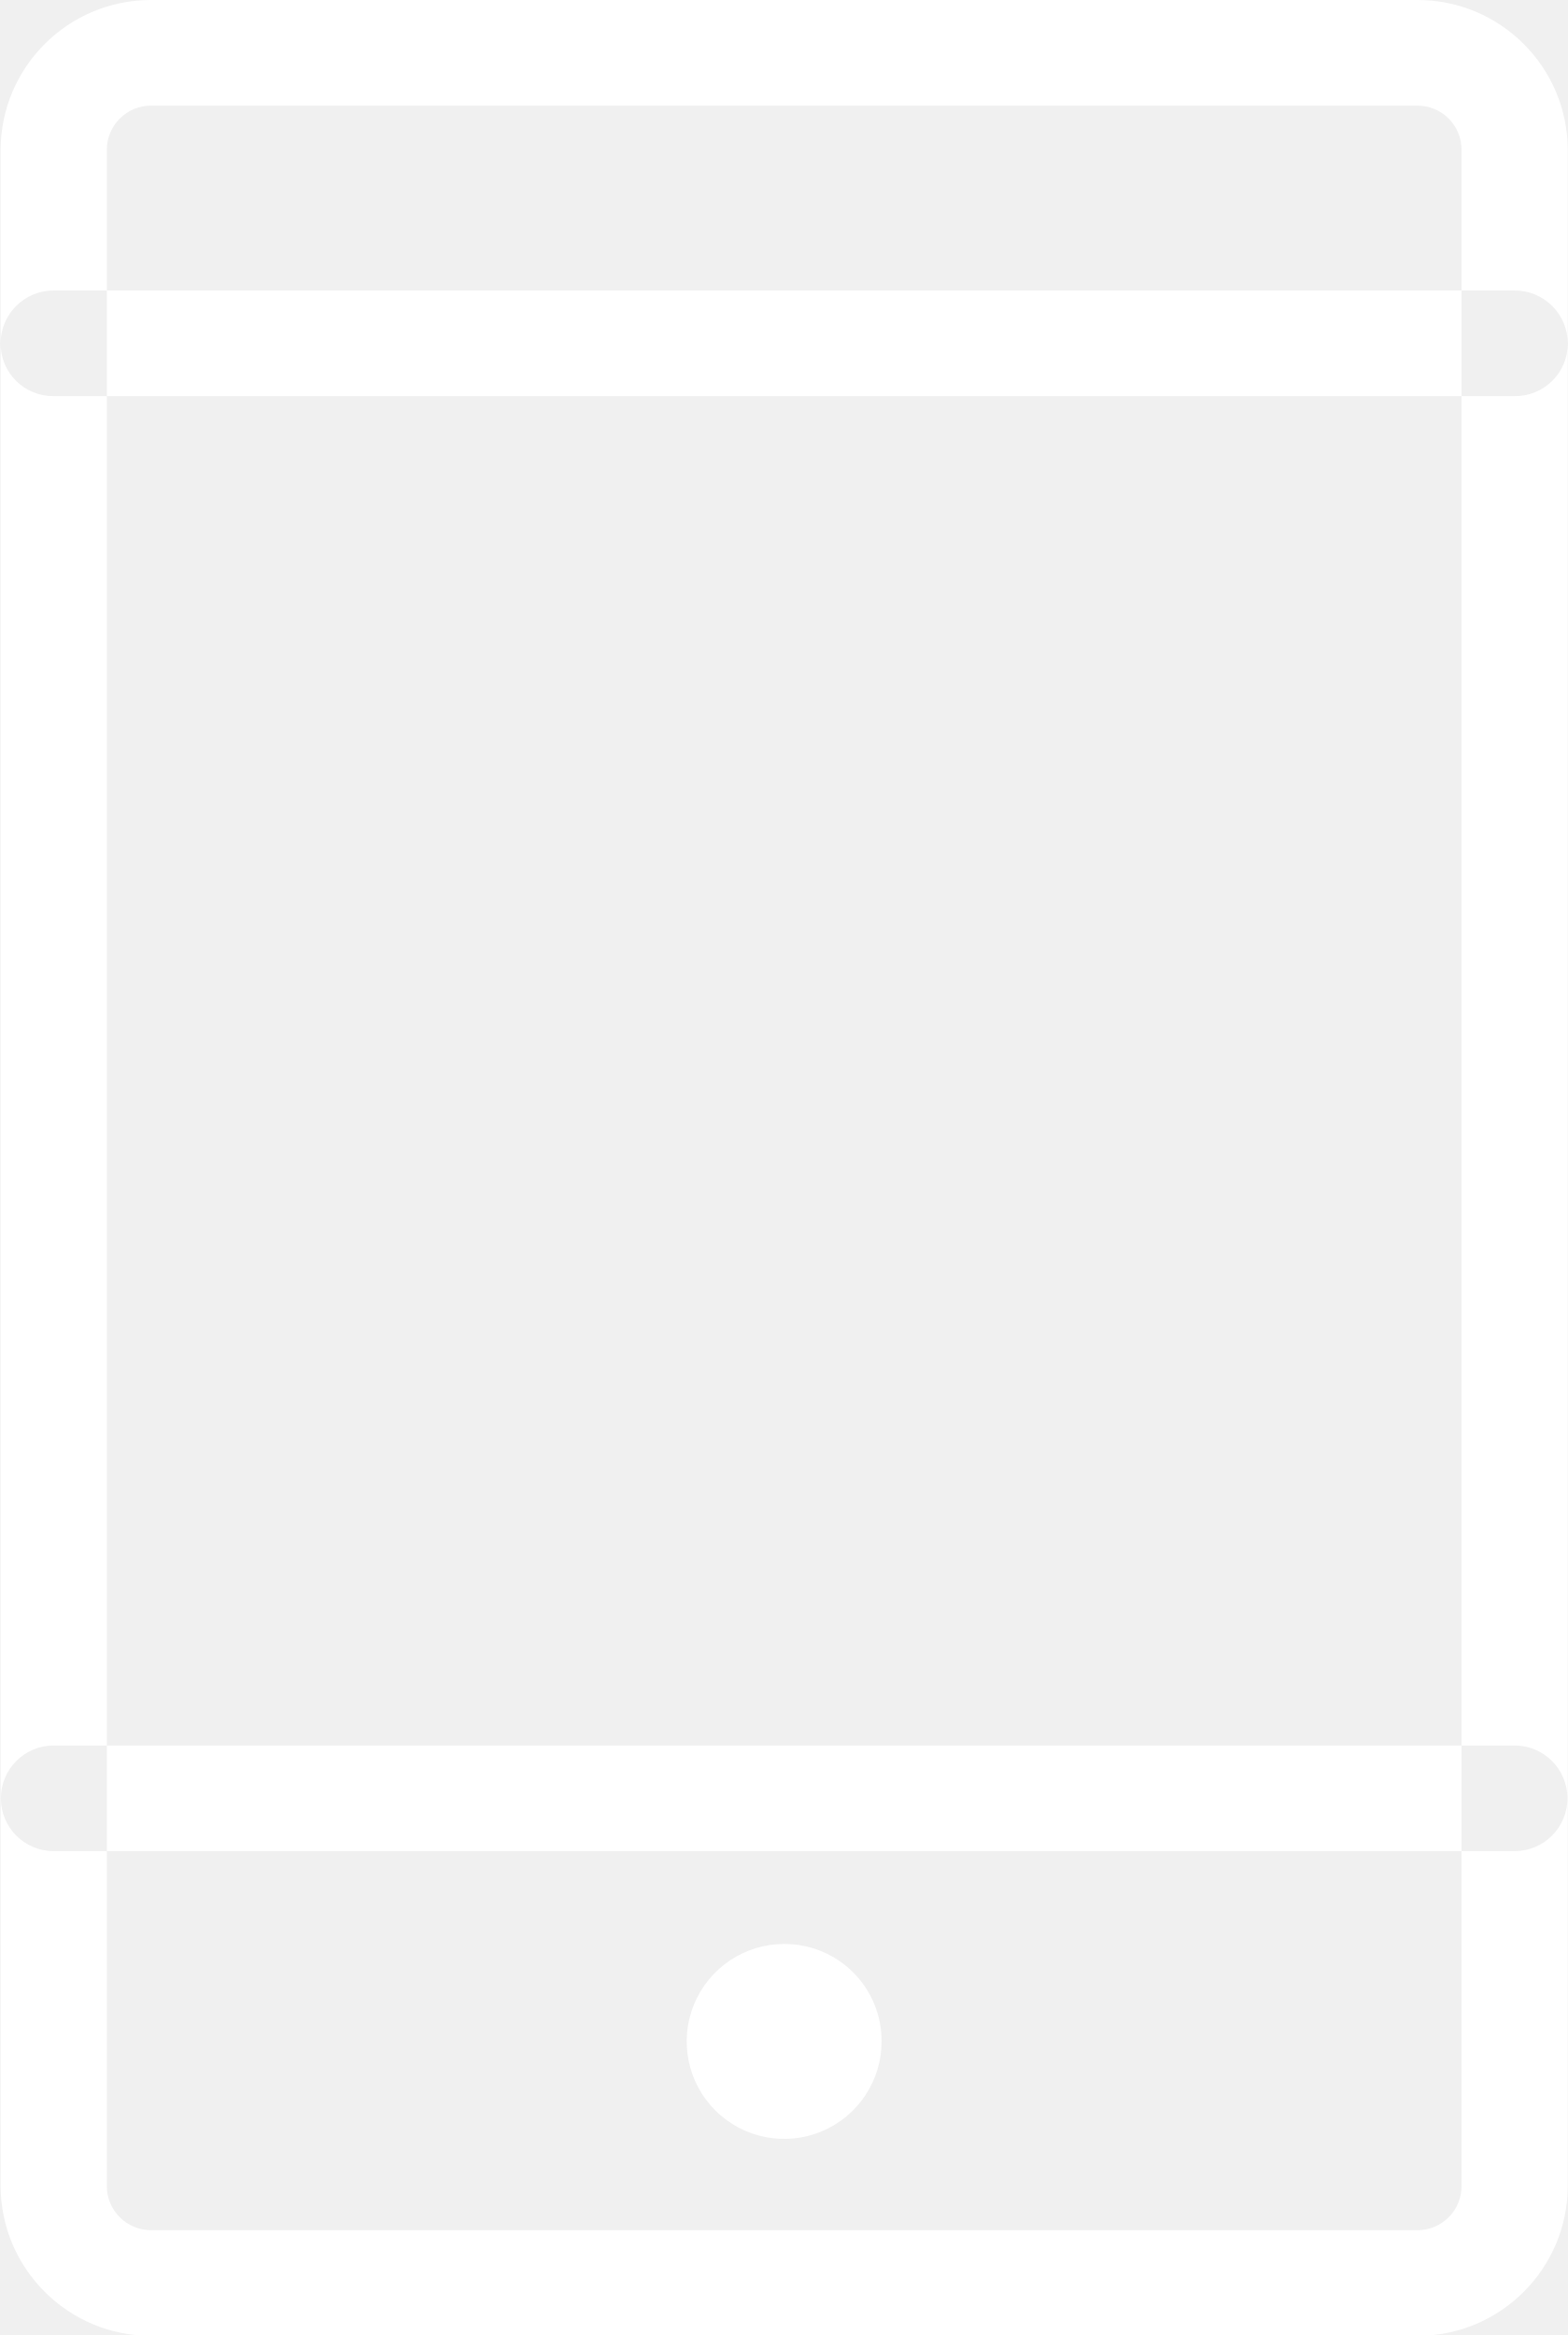
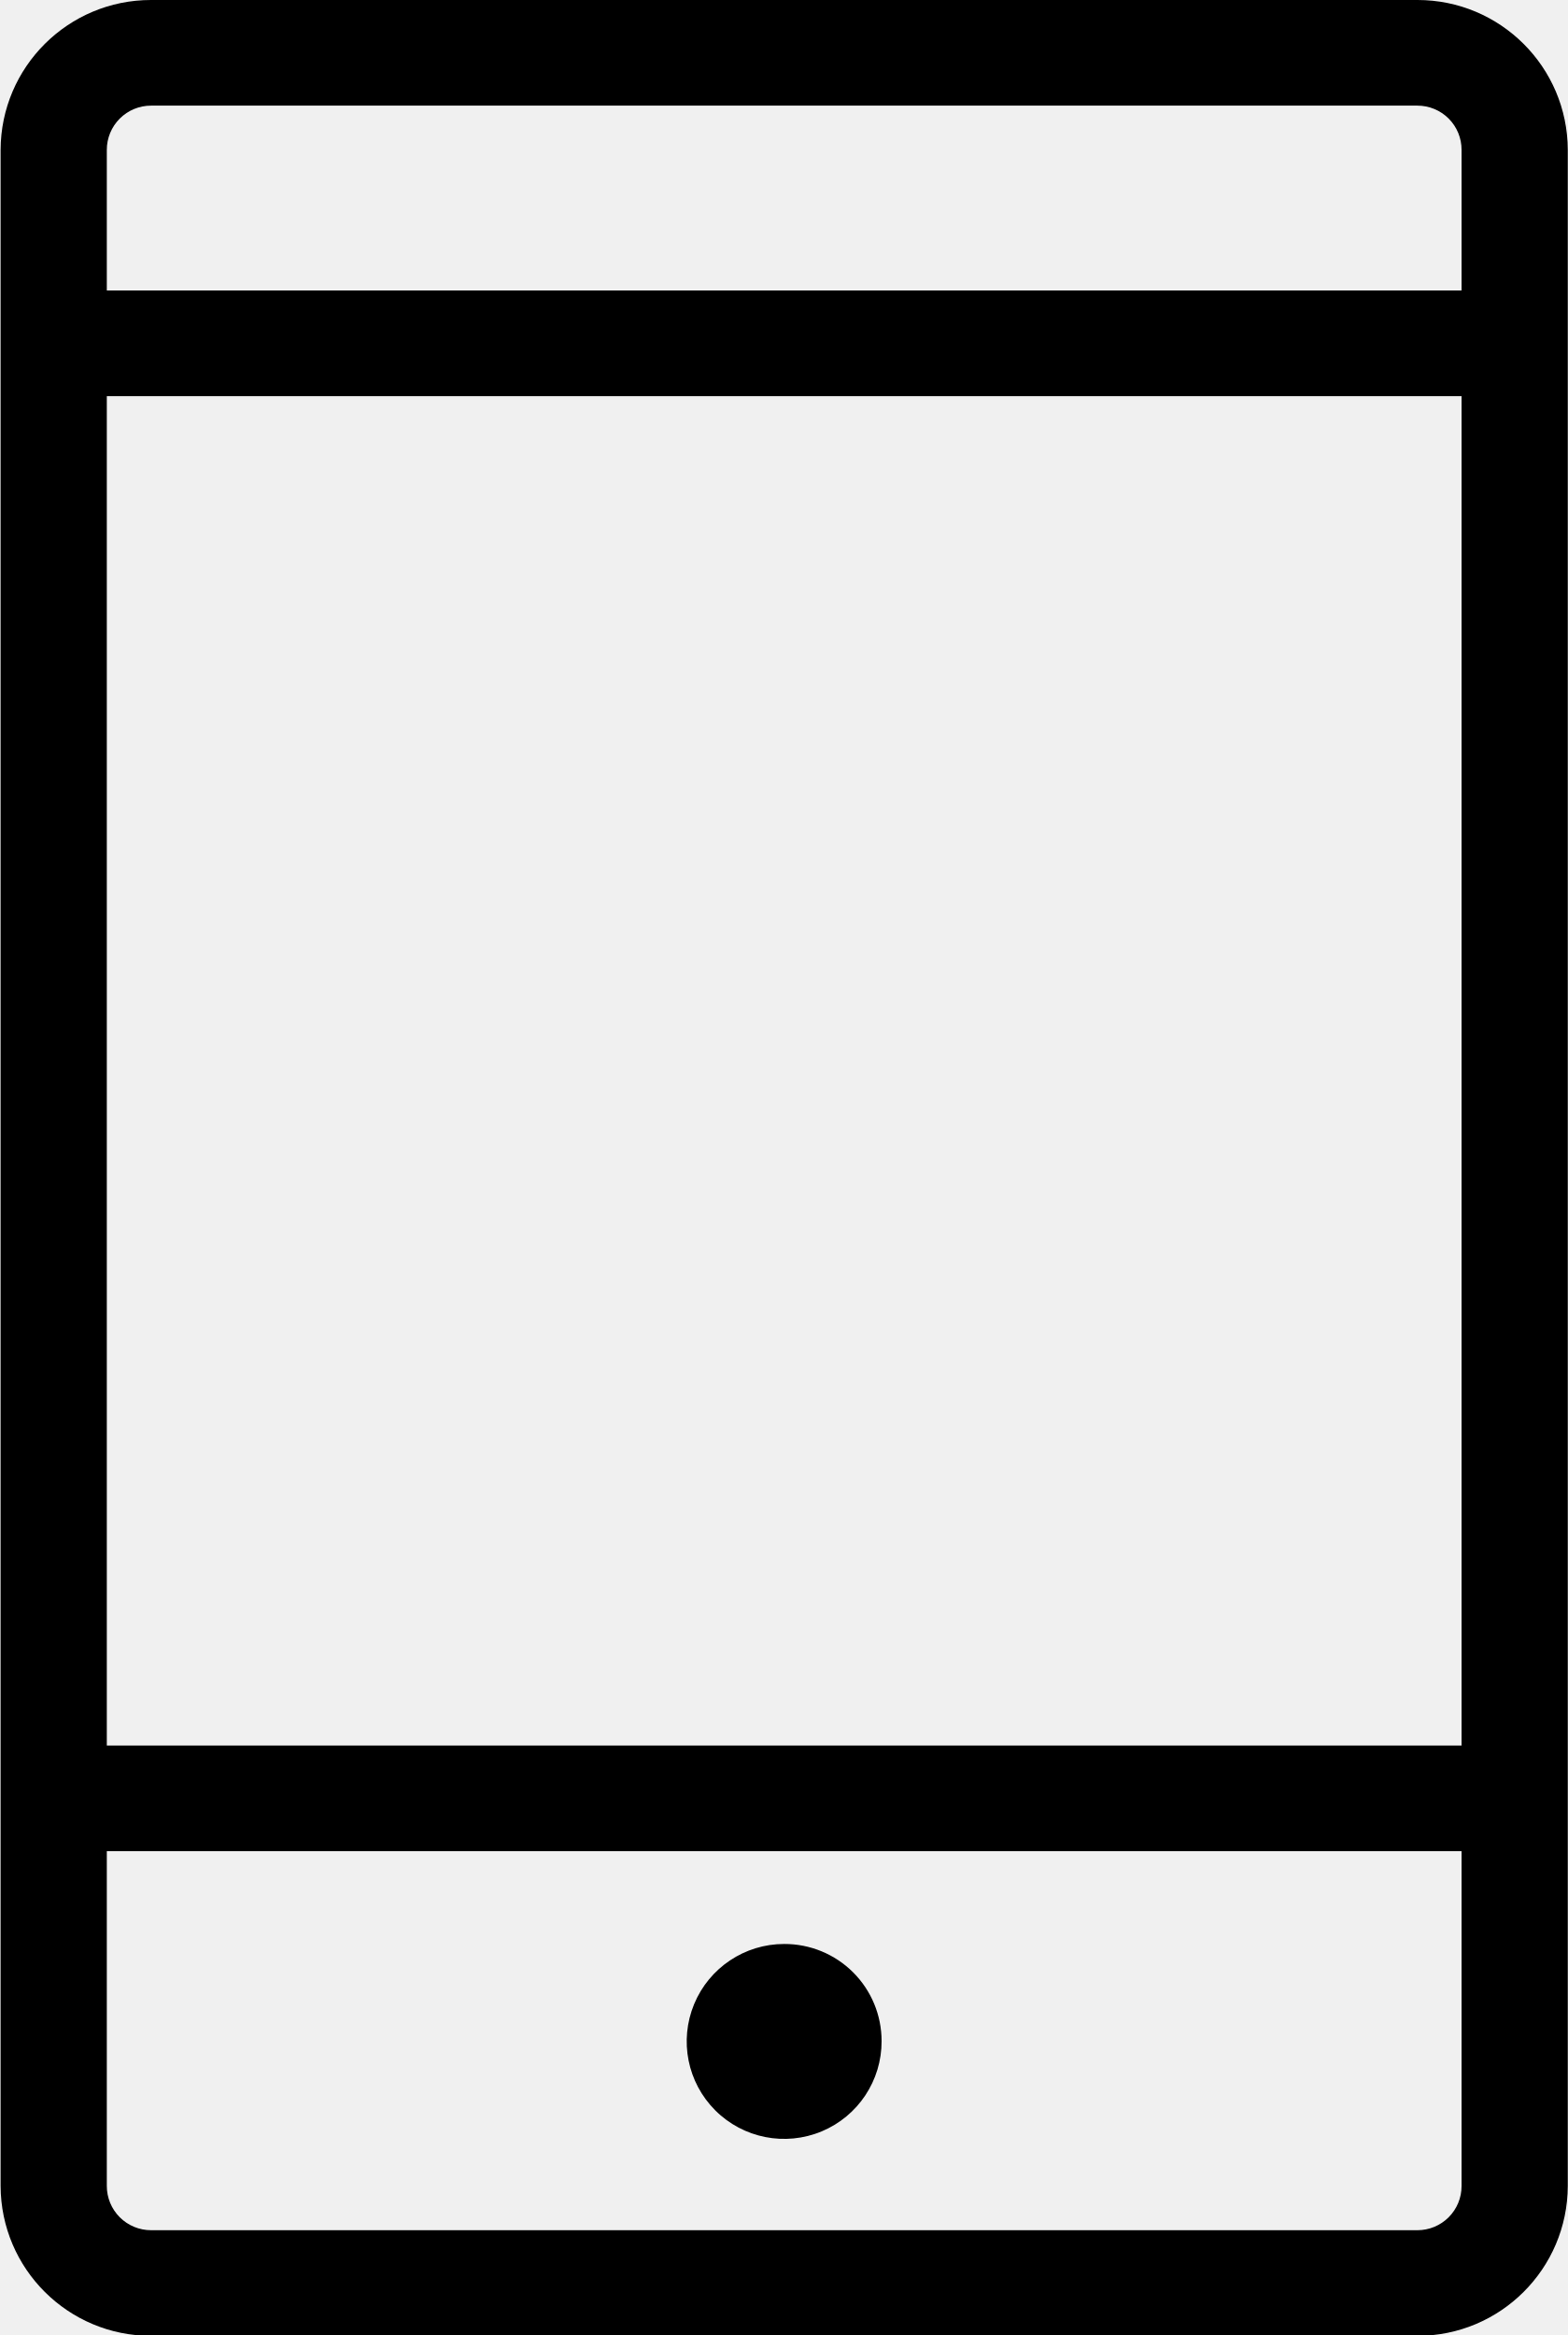
<svg xmlns="http://www.w3.org/2000/svg" width="18.406" height="27.41" viewBox="0 0 18.406 27.41">
  <defs>
    <style>
      .cls-1 {
        fill: #fff;
-         fill-rule: evenodd;
+         fillRule: evenodd;
      }
    </style>
  </defs>
-   <path id="Sürətli_mobil_mağaza" data-name="Sürətli mobil mağaza" class="cls-1" d="M954.234,3060.73H939.368a1.766,1.766,0,0,1-1.767-1.76v-23.9a1.766,1.766,0,0,1,1.767-1.76h14.866a1.765,1.765,0,0,1,1.766,1.76v23.9A1.765,1.765,0,0,1,954.234,3060.73Zm-14.866-26.18a0.519,0.519,0,0,0-.52.52v23.9a0.519,0.519,0,0,0,.52.52h14.866a0.518,0.518,0,0,0,.519-0.52v-23.9a0.518,0.518,0,0,0-.519-0.52H939.368Zm16.008,20.49H938.224a0.62,0.62,0,1,1,0-1.24h17.152A0.62,0.62,0,1,1,955.376,3055.04Zm0-17.08H938.224a0.616,0.616,0,0,1-.623-0.62,0.622,0.622,0,0,1,.623-0.62h17.152a0.623,0.623,0,0,1,.624.62A0.617,0.617,0,0,1,955.376,3037.96Zm-7.432,19.31a1.144,1.144,0,1,1-1.143-1.14A1.139,1.139,0,0,1,947.944,3057.27Z" transform="translate(-937.594 -3033.31)" />
+   <path id="Sürətli_mobil_mağaza" data-name="Sürətli mobil mağaza" className="cls-1" d="M954.234,3060.73H939.368a1.766,1.766,0,0,1-1.767-1.76v-23.9a1.766,1.766,0,0,1,1.767-1.76h14.866a1.765,1.765,0,0,1,1.766,1.76v23.9A1.765,1.765,0,0,1,954.234,3060.73Zm-14.866-26.18a0.519,0.519,0,0,0-.52.52v23.9a0.519,0.519,0,0,0,.52.52h14.866a0.518,0.518,0,0,0,.519-0.52v-23.9a0.518,0.518,0,0,0-.519-0.52H939.368Zm16.008,20.49H938.224a0.62,0.62,0,1,1,0-1.24h17.152A0.62,0.62,0,1,1,955.376,3055.04Zm0-17.08H938.224a0.616,0.616,0,0,1-.623-0.62,0.622,0.622,0,0,1,.623-0.62h17.152a0.623,0.623,0,0,1,.624.62A0.617,0.617,0,0,1,955.376,3037.96Zm-7.432,19.31a1.144,1.144,0,1,1-1.143-1.14A1.139,1.139,0,0,1,947.944,3057.27Z" transform="translate(-937.594 -3033.31)" />
</svg>
